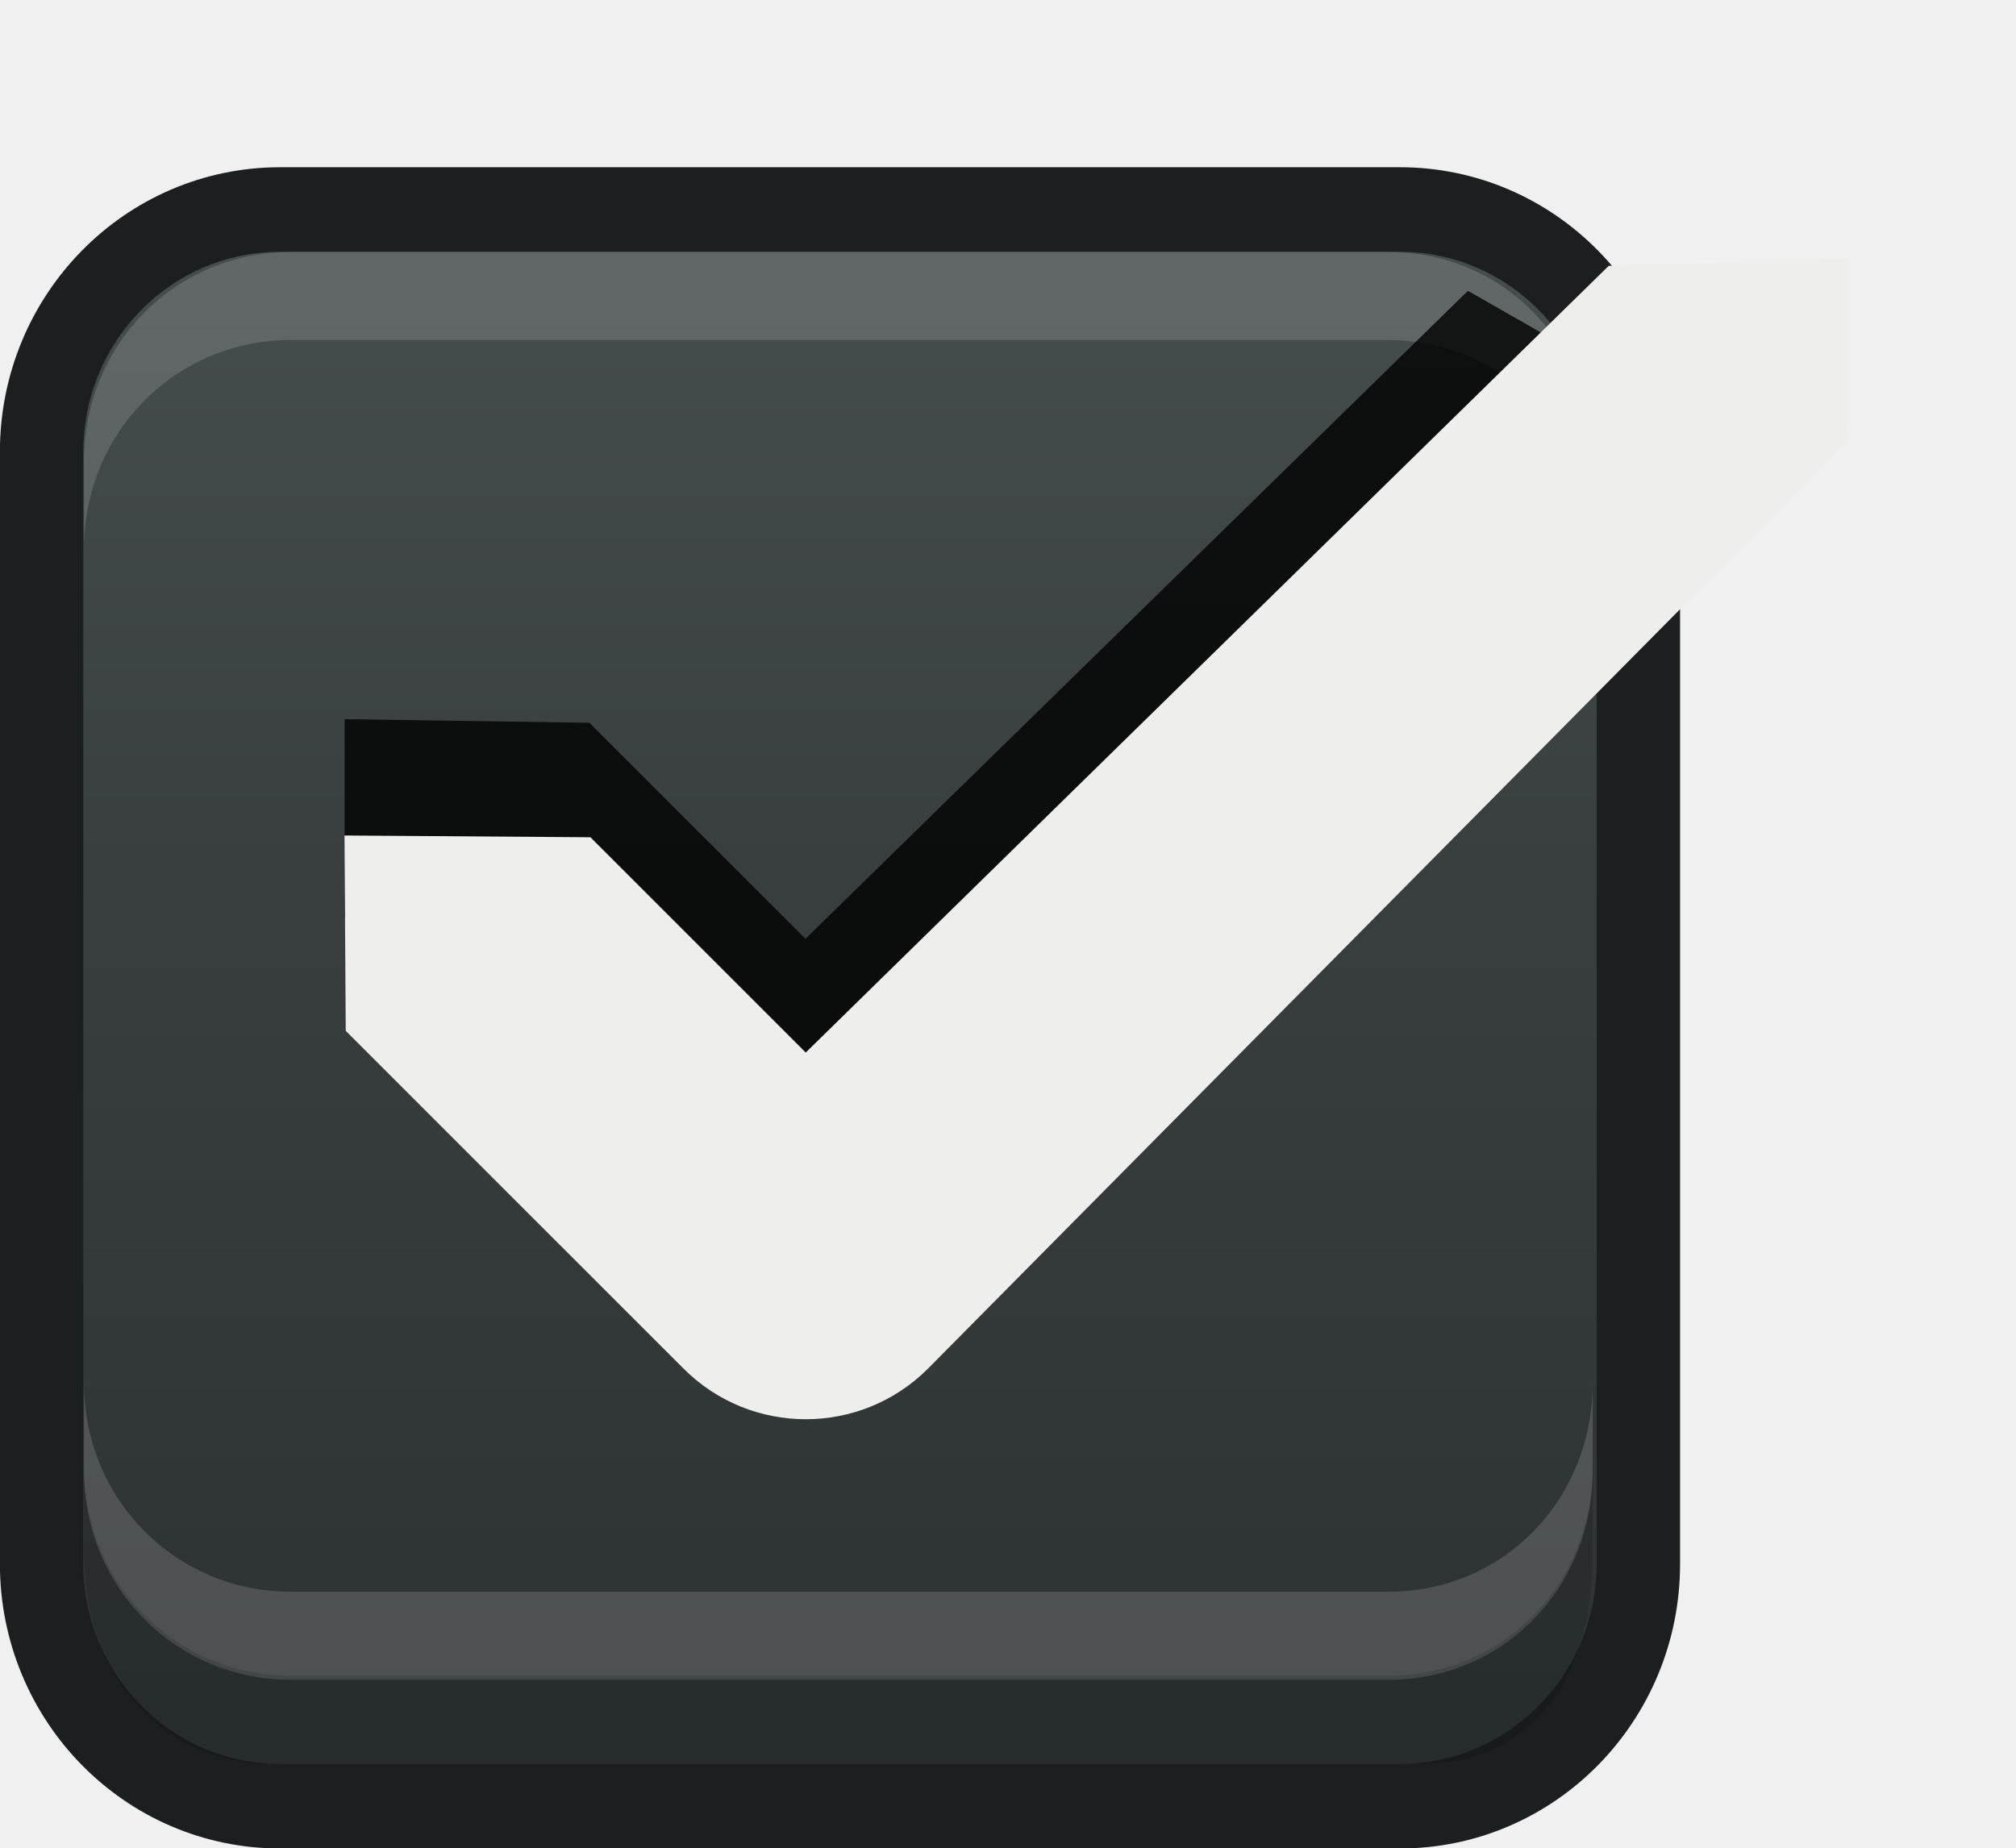
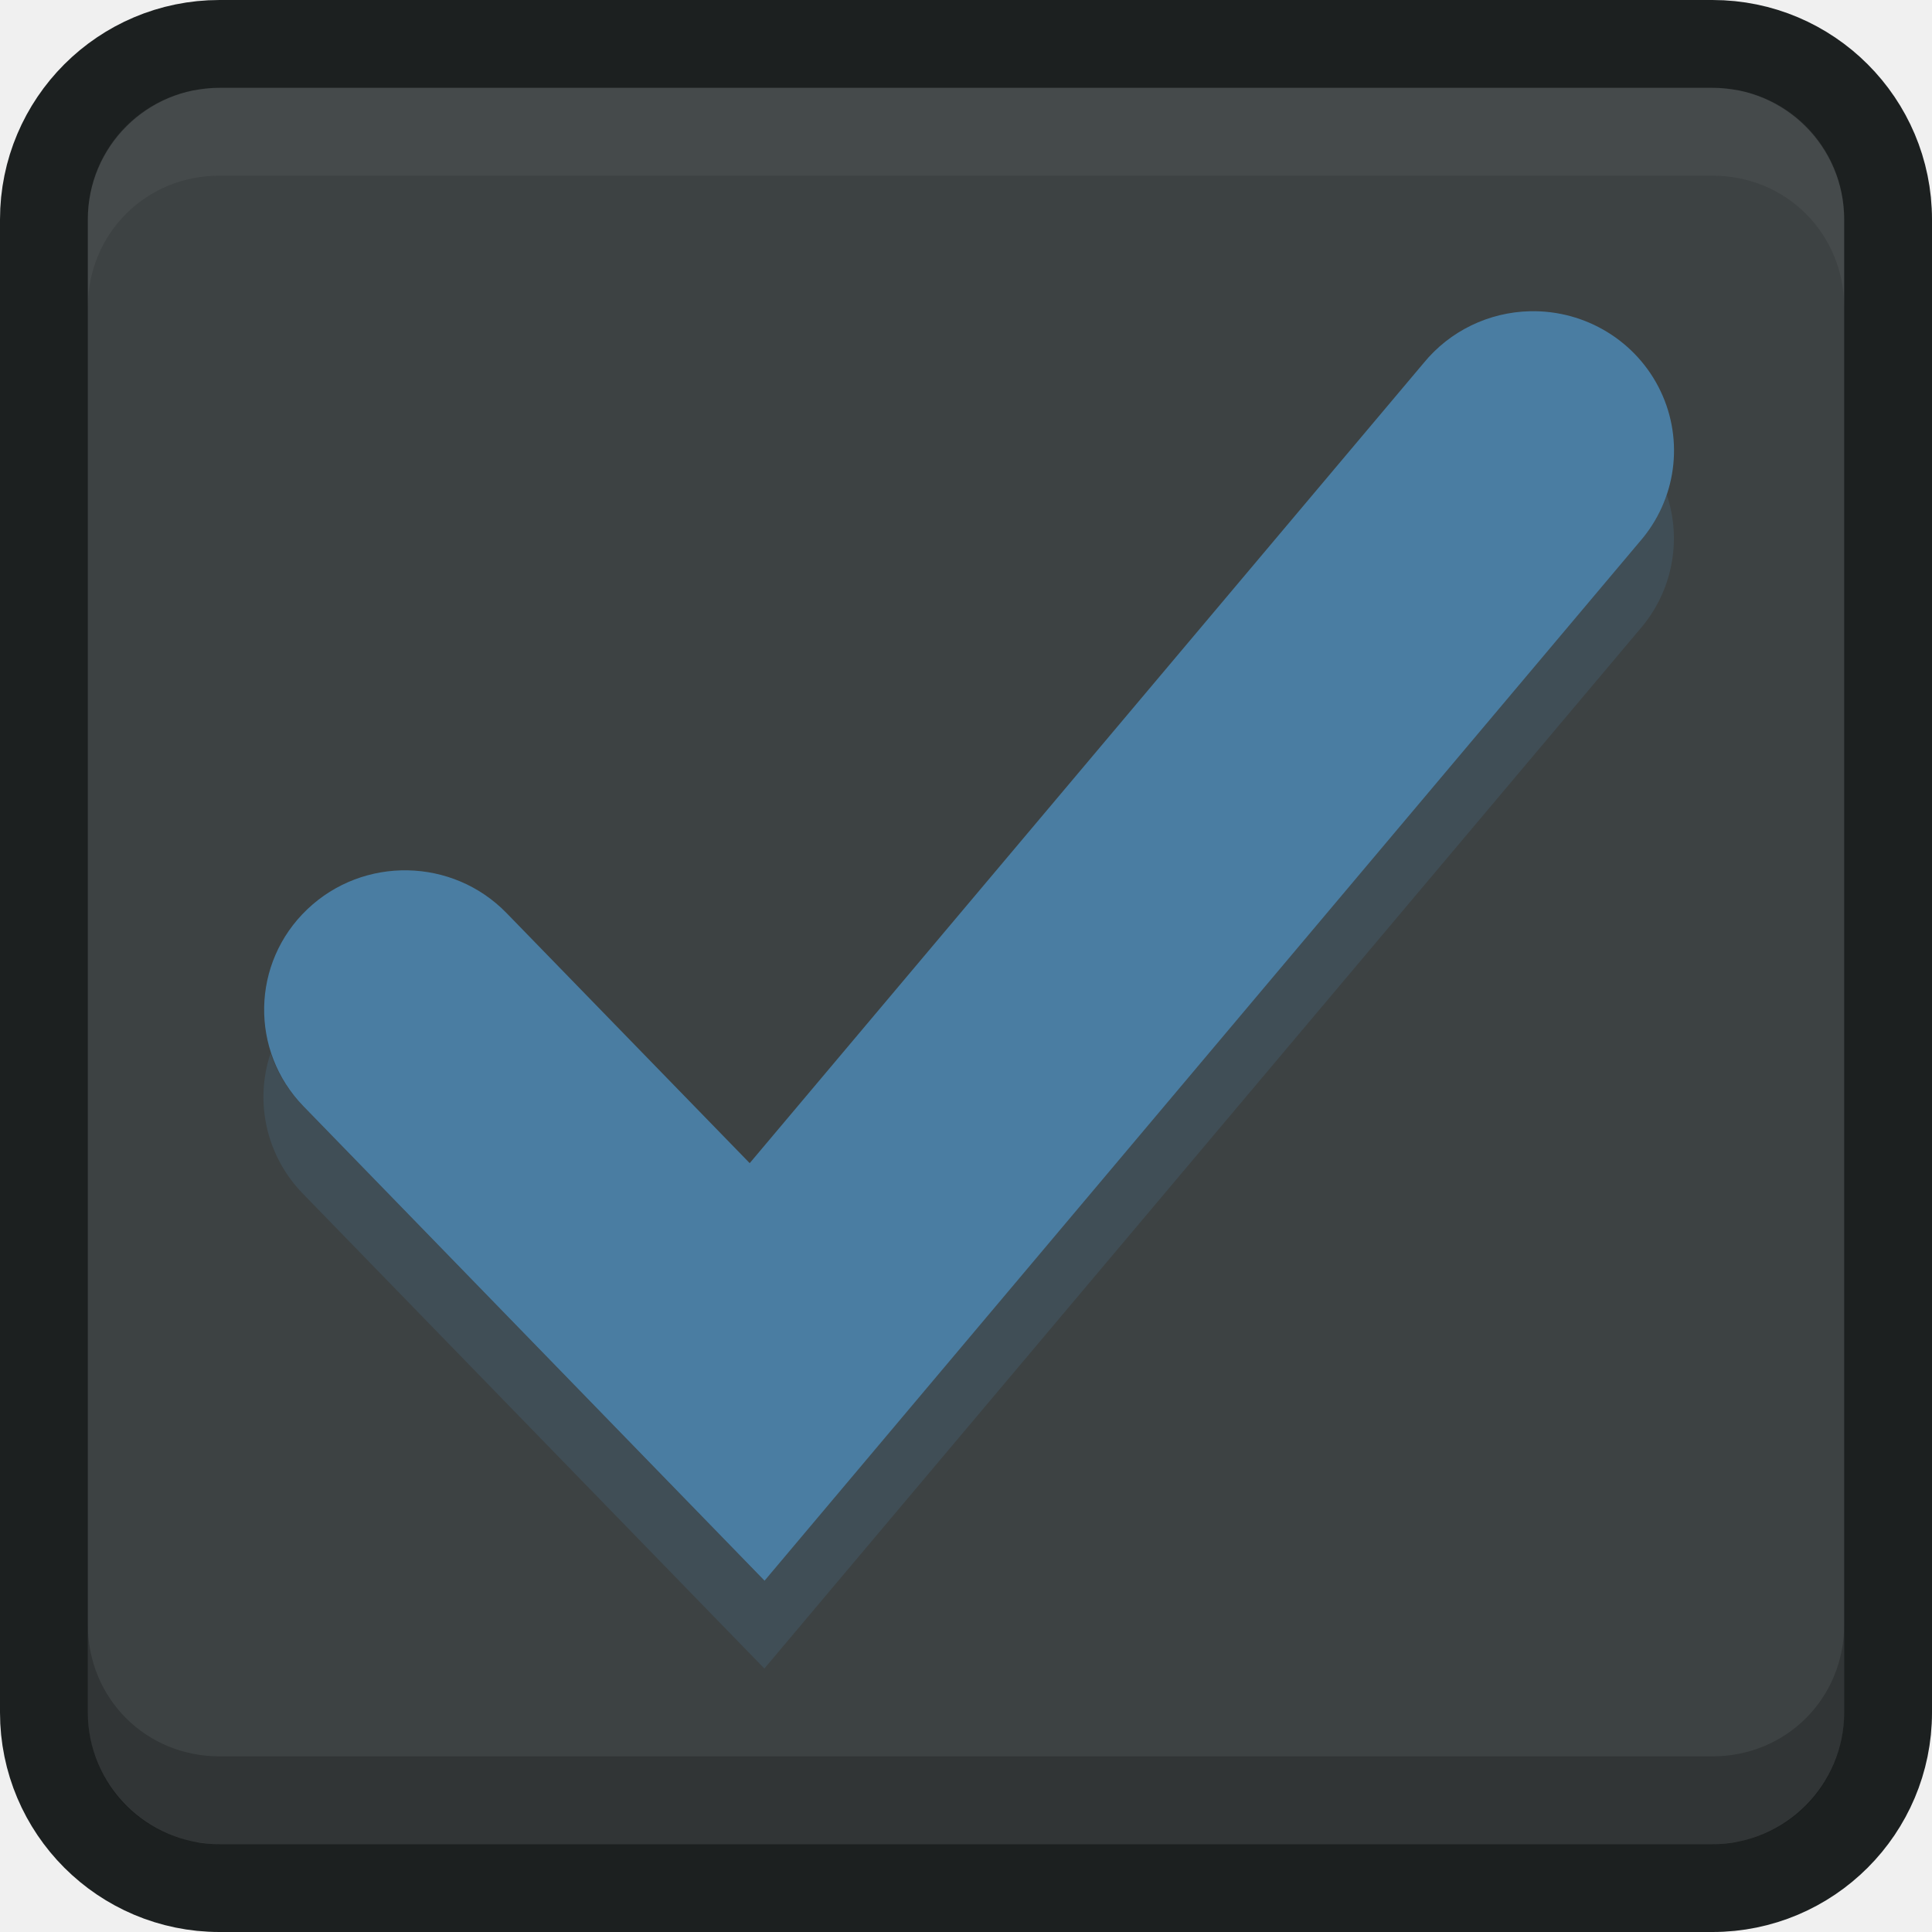
- <svg xmlns="http://www.w3.org/2000/svg" xmlns:xlink="http://www.w3.org/1999/xlink" width="24" height="22" id="svg3199" version="1.1">
-   <defs id="defs3201">
-     <linearGradient id="linearGradient15404">
-       <stop id="stop15406" offset="0" style="stop-color:#515151;stop-opacity:1" />
-       <stop id="stop15408" offset="1" style="stop-color:#292929;stop-opacity:1" />
-     </linearGradient>
-     <linearGradient xlink:href="#linearGradient5872-5-1" id="linearGradient5891-0-4" gradientUnits="userSpaceOnUse" x1="205.841" y1="246.709" x2="206.748" y2="231.241" />
-     <linearGradient id="linearGradient5872-5-1">
-       <stop style="stop-color:#0b2e52;stop-opacity:1" offset="0" id="stop5874-4-4" />
-       <stop style="stop-color:#1862af;stop-opacity:1" offset="1" id="stop5876-0-5" />
-     </linearGradient>
-     <linearGradient y2="-388.73" x2="-93.031" y1="-396.347" x1="-93.031" gradientTransform="matrix(1.591837,0,0,0.8571429,-256.5612,59.68542)" gradientUnits="userSpaceOnUse" id="linearGradient14219" xlink:href="#linearGradient15404" />
-     <linearGradient id="linearGradient10013-4-63-6">
-       <stop style="stop-color:#333333;stop-opacity:1;" offset="0" id="stop10015-2-76-1" />
-       <stop style="stop-color:#292929;stop-opacity:1" offset="1" id="stop10017-46-15-8" />
-     </linearGradient>
-     <linearGradient id="linearGradient10597-5">
-       <stop style="stop-color:#16191a;stop-opacity:1;" offset="0" id="stop10599-2" />
-       <stop style="stop-color:#2b3133;stop-opacity:1" offset="1" id="stop10601-5" />
-     </linearGradient>
-     <linearGradient y2="-322.164" x2="921.225" y1="-330.051" x1="921.328" gradientTransform="matrix(1.591837,0,0,0.8571429,-1456.546,275.4519)" gradientUnits="userSpaceOnUse" id="linearGradient15374" xlink:href="#linearGradient10013-4-63-6" />
-     <linearGradient gradientTransform="translate(-1199.985,216.3805)" y2="-227.08" x2="1203.918" y1="-217.567" x1="1203.918" gradientUnits="userSpaceOnUse" id="linearGradient15376" xlink:href="#linearGradient10597-5" />
-     <linearGradient xlink:href="#linearGradient5581-5-2-4-6-8-7-35-8" id="linearGradient11811" gradientUnits="userSpaceOnUse" gradientTransform="matrix(3.031757,0,0,1.005317,-102.6634,-0.8215338)" x1="63.569" y1="127.161" x2="63.569" y2="152.662" />
-     <linearGradient id="linearGradient5581-5-2-4-6-8-7-35-8">
-       <stop id="stop5583-0-92-8-0-7-6-5-1" offset="0" style="stop-color:#454c4c;stop-opacity:1;" />
-       <stop style="stop-color:#393f3f;stop-opacity:1;" offset="0.4" id="stop5585-4-7-2-7-9-9-92-0" />
-       <stop id="stop5587-6-7-2-0-3-1-21-5" offset="1" style="stop-color:#2d3232;stop-opacity:1;" />
-     </linearGradient>
-   </defs>
-   <g id="layer1" transform="translate(-342.5,-521.3622)">
-     <g style="display:inline" id="use5671" transform="matrix(1.359411,0,0,1.356424,319.2059,481.9945)">
-       <rect transform="matrix(0.4730478,0,0,0.4807373,-6.360704,-29.39622)" rx="4.414" y="125.346" x="50.44" height="29.154" width="29.56" id="rect11803" style="color:#000000;fill:url(#linearGradient11811);fill-opacity:1;stroke:#1c1f1f;stroke-width:1.544;stroke-linecap:butt;stroke-linejoin:round;stroke-miterlimit:4;stroke-opacity:1;stroke-dasharray:none;stroke-dashoffset:0;marker:none;visibility:visible;display:inline;overflow:visible;enable-background:accumulate" ry="4.423" />
-       <path id="path11809" d="m 17.871,33.844 0,-0.773 c 0,-1.031 0.807,-1.836 1.812,-1.836 l 9.612,0 c 1.005,0 1.788,0.805 1.788,1.836 l 0,0.773 c 0,-1.031 -0.783,-1.836 -1.788,-1.836 l -9.612,0 c -1.005,0 -1.812,0.805 -1.812,1.836 z" style="font-size:medium;font-style:normal;font-variant:normal;font-weight:normal;font-stretch:normal;text-indent:0;text-align:start;text-decoration:none;line-height:normal;letter-spacing:normal;word-spacing:normal;text-transform:none;direction:ltr;block-progression:tb;writing-mode:lr-tb;text-anchor:start;baseline-shift:baseline;opacity:0.15;color:#000000;fill:#ffffff;fill-opacity:1;fill-rule:nonzero;stroke:none;stroke-width:1;marker:none;visibility:visible;display:inline;overflow:visible;enable-background:accumulate;font-family:Sans;-inkscape-font-specification:Sans" />
-       <path style="font-size:medium;font-style:normal;font-variant:normal;font-weight:normal;font-stretch:normal;text-indent:0;text-align:start;text-decoration:none;line-height:normal;letter-spacing:normal;word-spacing:normal;text-transform:none;direction:ltr;block-progression:tb;writing-mode:lr-tb;text-anchor:start;baseline-shift:baseline;opacity:0.15;color:#000000;fill:#ffffff;fill-opacity:1;fill-rule:nonzero;stroke:none;stroke-width:1;marker:none;visibility:visible;display:inline;overflow:visible;enable-background:accumulate;font-family:Sans;-inkscape-font-specification:Sans" d="m 17.871,41.159 0,0.773 c 0,1.031 0.807,1.836 1.812,1.836 l 9.612,0 c 1.005,0 1.788,-0.805 1.788,-1.836 l 0,-0.773 c 0,1.031 -0.783,1.836 -1.788,1.836 l -9.612,0 c -1.005,0 -1.812,-0.805 -1.812,-1.836 z" id="path11867" />
-       <path id="path11869" d="m 17.871,41.896 0,0.773 c 0,1.031 0.645,1.836 1.649,1.836 l 10.068,0 c 1.005,0 1.495,-0.805 1.495,-1.836 l 0,-0.773 c 0,1.031 -0.783,1.836 -1.788,1.836 l -9.612,0 c -1.005,0 -1.812,-0.805 -1.812,-1.836 z" style="font-size:medium;font-style:normal;font-variant:normal;font-weight:normal;font-stretch:normal;text-indent:0;text-align:start;text-decoration:none;line-height:normal;letter-spacing:normal;word-spacing:normal;text-transform:none;direction:ltr;block-progression:tb;writing-mode:lr-tb;text-anchor:start;baseline-shift:baseline;opacity:0.15;color:#000000;fill:#000000;fill-opacity:0.853;fill-rule:nonzero;stroke:none;stroke-width:1;marker:none;visibility:visible;display:inline;overflow:visible;enable-background:accumulate;font-family:Sans;-inkscape-font-specification:Sans" />
+ <svg xmlns="http://www.w3.org/2000/svg" width="22" height="22" viewBox="0 0 22 22" version="1.1" id="svg8">
+   <defs id="defs2" />
+   <g id="layer1" transform="translate(0,-495.625)">
+     <g id="pan-start-symbolic" transform="rotate(-90,18,509.625)">
+       <rect rx="2" ry="2" y="-31.5" x="492.125" height="21" width="21" id="rect1101" style="opacity:1;fill:#3d4243;fill-opacity:1;stroke:#1c2020;stroke-width:1;stroke-linecap:round;stroke-miterlimit:4;stroke-dasharray:none;stroke-opacity:1" transform="rotate(90)" />
+       <path style="color:#000000;font-style:normal;font-variant:normal;font-weight:normal;font-stretch:normal;font-size:medium;line-height:normal;font-family:sans-serif;font-variant-ligatures:normal;font-variant-position:normal;font-variant-caps:normal;font-variant-numeric:normal;font-variant-alternates:normal;font-feature-settings:normal;text-indent:0;text-align:start;text-decoration:none;text-decoration-line:none;text-decoration-style:solid;text-decoration-color:#000000;letter-spacing:normal;word-spacing:normal;text-transform:none;writing-mode:lr-tb;direction:ltr;text-orientation:mixed;dominant-baseline:auto;baseline-shift:baseline;text-anchor:start;white-space:normal;shape-padding:0;clip-rule:nonzero;display:inline;overflow:visible;visibility:visible;opacity:1;isolation:auto;mix-blend-mode:normal;color-interpolation:sRGB;color-interpolation-filters:linearRGB;solid-color:#000000;solid-opacity:1;vector-effect:none;fill:#4a7da2;fill-opacity:1;fill-rule:nonzero;stroke:none;stroke-width:2;stroke-linecap:round;stroke-linejoin:miter;stroke-miterlimit:4;stroke-dasharray:none;stroke-dashoffset:0;stroke-opacity:1;color-rendering:auto;image-rendering:auto;shape-rendering:auto;text-rendering:auto;enable-background:accumulate" d="m 28.456,509.049 a 1.587,1.604 0 0 0 -0.589,-1.212 l -9.112,-7.675 2.848,-2.769 a 1.587,1.604 0 1 0 -2.201,-2.312 l -5.402,5.25 11.834,9.968 a 1.587,1.604 0 0 0 2.622,-1.25 z" id="path1103" />
+       <path id="path1105" d="m 26.367,510.605 a 1.587,1.604 0 0 1 -0.533,-0.307 l -11.834,-9.969 5.402,-5.25 a 1.587,1.604 0 0 1 0.605,-0.373 1.587,1.604 0 0 0 -1.605,0.373 l -5.402,5.25 11.834,9.969 a 1.587,1.604 0 0 0 1.533,0.307 z" style="color:#000000;font-style:normal;font-variant:normal;font-weight:normal;font-stretch:normal;font-size:medium;line-height:normal;font-family:sans-serif;font-variant-ligatures:normal;font-variant-position:normal;font-variant-caps:normal;font-variant-numeric:normal;font-variant-alternates:normal;font-feature-settings:normal;text-indent:0;text-align:start;text-decoration:none;text-decoration-line:none;text-decoration-style:solid;text-decoration-color:#000000;letter-spacing:normal;word-spacing:normal;text-transform:none;writing-mode:lr-tb;direction:ltr;text-orientation:mixed;dominant-baseline:auto;baseline-shift:baseline;text-anchor:start;white-space:normal;shape-padding:0;clip-rule:nonzero;display:inline;overflow:visible;visibility:visible;opacity:0.2;isolation:auto;mix-blend-mode:normal;color-interpolation:sRGB;color-interpolation-filters:linearRGB;solid-color:#000000;solid-opacity:1;vector-effect:none;fill:#4a7da2;fill-opacity:1;fill-rule:nonzero;stroke:none;stroke-width:2;stroke-linecap:round;stroke-linejoin:miter;stroke-miterlimit:4;stroke-dasharray:none;stroke-dashoffset:0;stroke-opacity:1;color-rendering:auto;image-rendering:auto;shape-rendering:auto;text-rendering:auto;enable-background:accumulate" />
+       <path id="path1111" d="m 28.5,512.625 h 1 c 0.732,0 1.328,-0.503 1.469,-1.188 0.013,-0.104 0.031,-0.205 0.031,-0.312 v -17 c 0,-0.107 -0.018,-0.209 -0.031,-0.312 -0.141,-0.685 -0.737,-1.188 -1.469,-1.188 h -1 c 0.84,0 1.5,0.66 1.5,1.5 v 17 c 0,0.84 -0.66,1.5 -1.5,1.5 z" style="color:#000000;font-style:normal;font-variant:normal;font-weight:normal;font-stretch:normal;font-size:medium;line-height:normal;font-family:sans-serif;font-variant-ligatures:normal;font-variant-position:normal;font-variant-caps:normal;font-variant-numeric:normal;font-variant-alternates:normal;font-feature-settings:normal;text-indent:0;text-align:start;text-decoration:none;text-decoration-line:none;text-decoration-style:solid;text-decoration-color:#000000;letter-spacing:normal;word-spacing:normal;text-transform:none;writing-mode:lr-tb;direction:ltr;text-orientation:mixed;dominant-baseline:auto;baseline-shift:baseline;text-anchor:start;white-space:normal;shape-padding:0;clip-rule:nonzero;display:inline;overflow:visible;visibility:visible;opacity:0.05;isolation:auto;mix-blend-mode:normal;color-interpolation:sRGB;color-interpolation-filters:linearRGB;solid-color:#000000;solid-opacity:1;vector-effect:none;fill:#f4f4f4;fill-opacity:1;fill-rule:nonzero;stroke:none;stroke-width:1;stroke-linecap:round;stroke-linejoin:miter;stroke-miterlimit:4;stroke-dasharray:none;stroke-dashoffset:0;stroke-opacity:1;color-rendering:auto;image-rendering:auto;shape-rendering:auto;text-rendering:auto;enable-background:accumulate" />
+       <path style="color:#000000;font-style:normal;font-variant:normal;font-weight:normal;font-stretch:normal;font-size:medium;line-height:normal;font-family:sans-serif;font-variant-ligatures:normal;font-variant-position:normal;font-variant-caps:normal;font-variant-numeric:normal;font-variant-alternates:normal;font-feature-settings:normal;text-indent:0;text-align:start;text-decoration:none;text-decoration-line:none;text-decoration-style:solid;text-decoration-color:#000000;letter-spacing:normal;word-spacing:normal;text-transform:none;writing-mode:lr-tb;direction:ltr;text-orientation:mixed;dominant-baseline:auto;baseline-shift:baseline;text-anchor:start;white-space:normal;shape-padding:0;clip-rule:nonzero;display:inline;overflow:visible;visibility:visible;opacity:0.2;isolation:auto;mix-blend-mode:normal;color-interpolation:sRGB;color-interpolation-filters:linearRGB;solid-color:#000000;solid-opacity:1;vector-effect:none;fill:#000000;fill-opacity:1;fill-rule:nonzero;stroke:none;stroke-width:1;stroke-linecap:round;stroke-linejoin:miter;stroke-miterlimit:4;stroke-dasharray:none;stroke-dashoffset:0;stroke-opacity:1;color-rendering:auto;image-rendering:auto;shape-rendering:auto;text-rendering:auto;enable-background:accumulate" d="m 13.5,492.625 h -1 c -0.732,0 -1.328,0.503 -1.469,1.188 -0.013,0.104 -0.031,0.205 -0.031,0.312 v 17 c 0,0.107 0.018,0.209 0.031,0.312 0.141,0.685 0.737,1.188 1.469,1.188 h 1 c -0.84,0 -1.5,-0.66 -1.5,-1.5 v -17 c 0,-0.84 0.66,-1.5 1.5,-1.5 z" id="path4389" />
    </g>
-     <rect style="color:#000000;fill:none;stroke:none;stroke-width:2;marker:none;visibility:visible;display:inline;overflow:visible;enable-background:accumulate" id="rect17347" width="21.944" height="21.944" x="342.299" y="521.584" />
-     <path style="opacity:0.8;color:#000000;fill:#000000;fill-opacity:1;stroke:none;stroke-width:1;marker:none;visibility:visible;display:inline;overflow:visible;enable-background:accumulate" d="m 359.975,524.825 -7.886,7.715 -2.572,-2.572 -2.914,-0.043 0,2.357 4.029,3.986 c 0.803,0.803 2.111,0.803 2.914,0 l 8.186,-8.229 0,-0.386 c 0,-1.241 0.199,-1.768 -0.829,-2.298 z" id="rect5147-9-1-5-7-6-5-8-7" />
-     <path style="font-size:medium;font-style:normal;font-variant:normal;font-weight:normal;font-stretch:normal;text-indent:0;text-align:start;text-decoration:none;line-height:normal;letter-spacing:normal;word-spacing:normal;text-transform:none;direction:ltr;block-progression:tb;writing-mode:lr-tb;text-anchor:start;baseline-shift:baseline;color:#000000;fill:#eeeeec;fill-opacity:1;stroke:none;stroke-width:3;marker:none;visibility:visible;display:inline;overflow:visible;enable-background:accumulate;font-family:sans-serif;-inkscape-font-specification:sans-serif" d="m 361.652,524.527 -9.56,9.367 -2.563,-2.563 -2.928,-0.021 0.015,2.326 4.022,4.022 c 0.803,0.803 2.106,0.803 2.909,0 l 10.95,-11.058 0.003,-2.15 z" id="path12830-4-17-0" />
  </g>
</svg>
